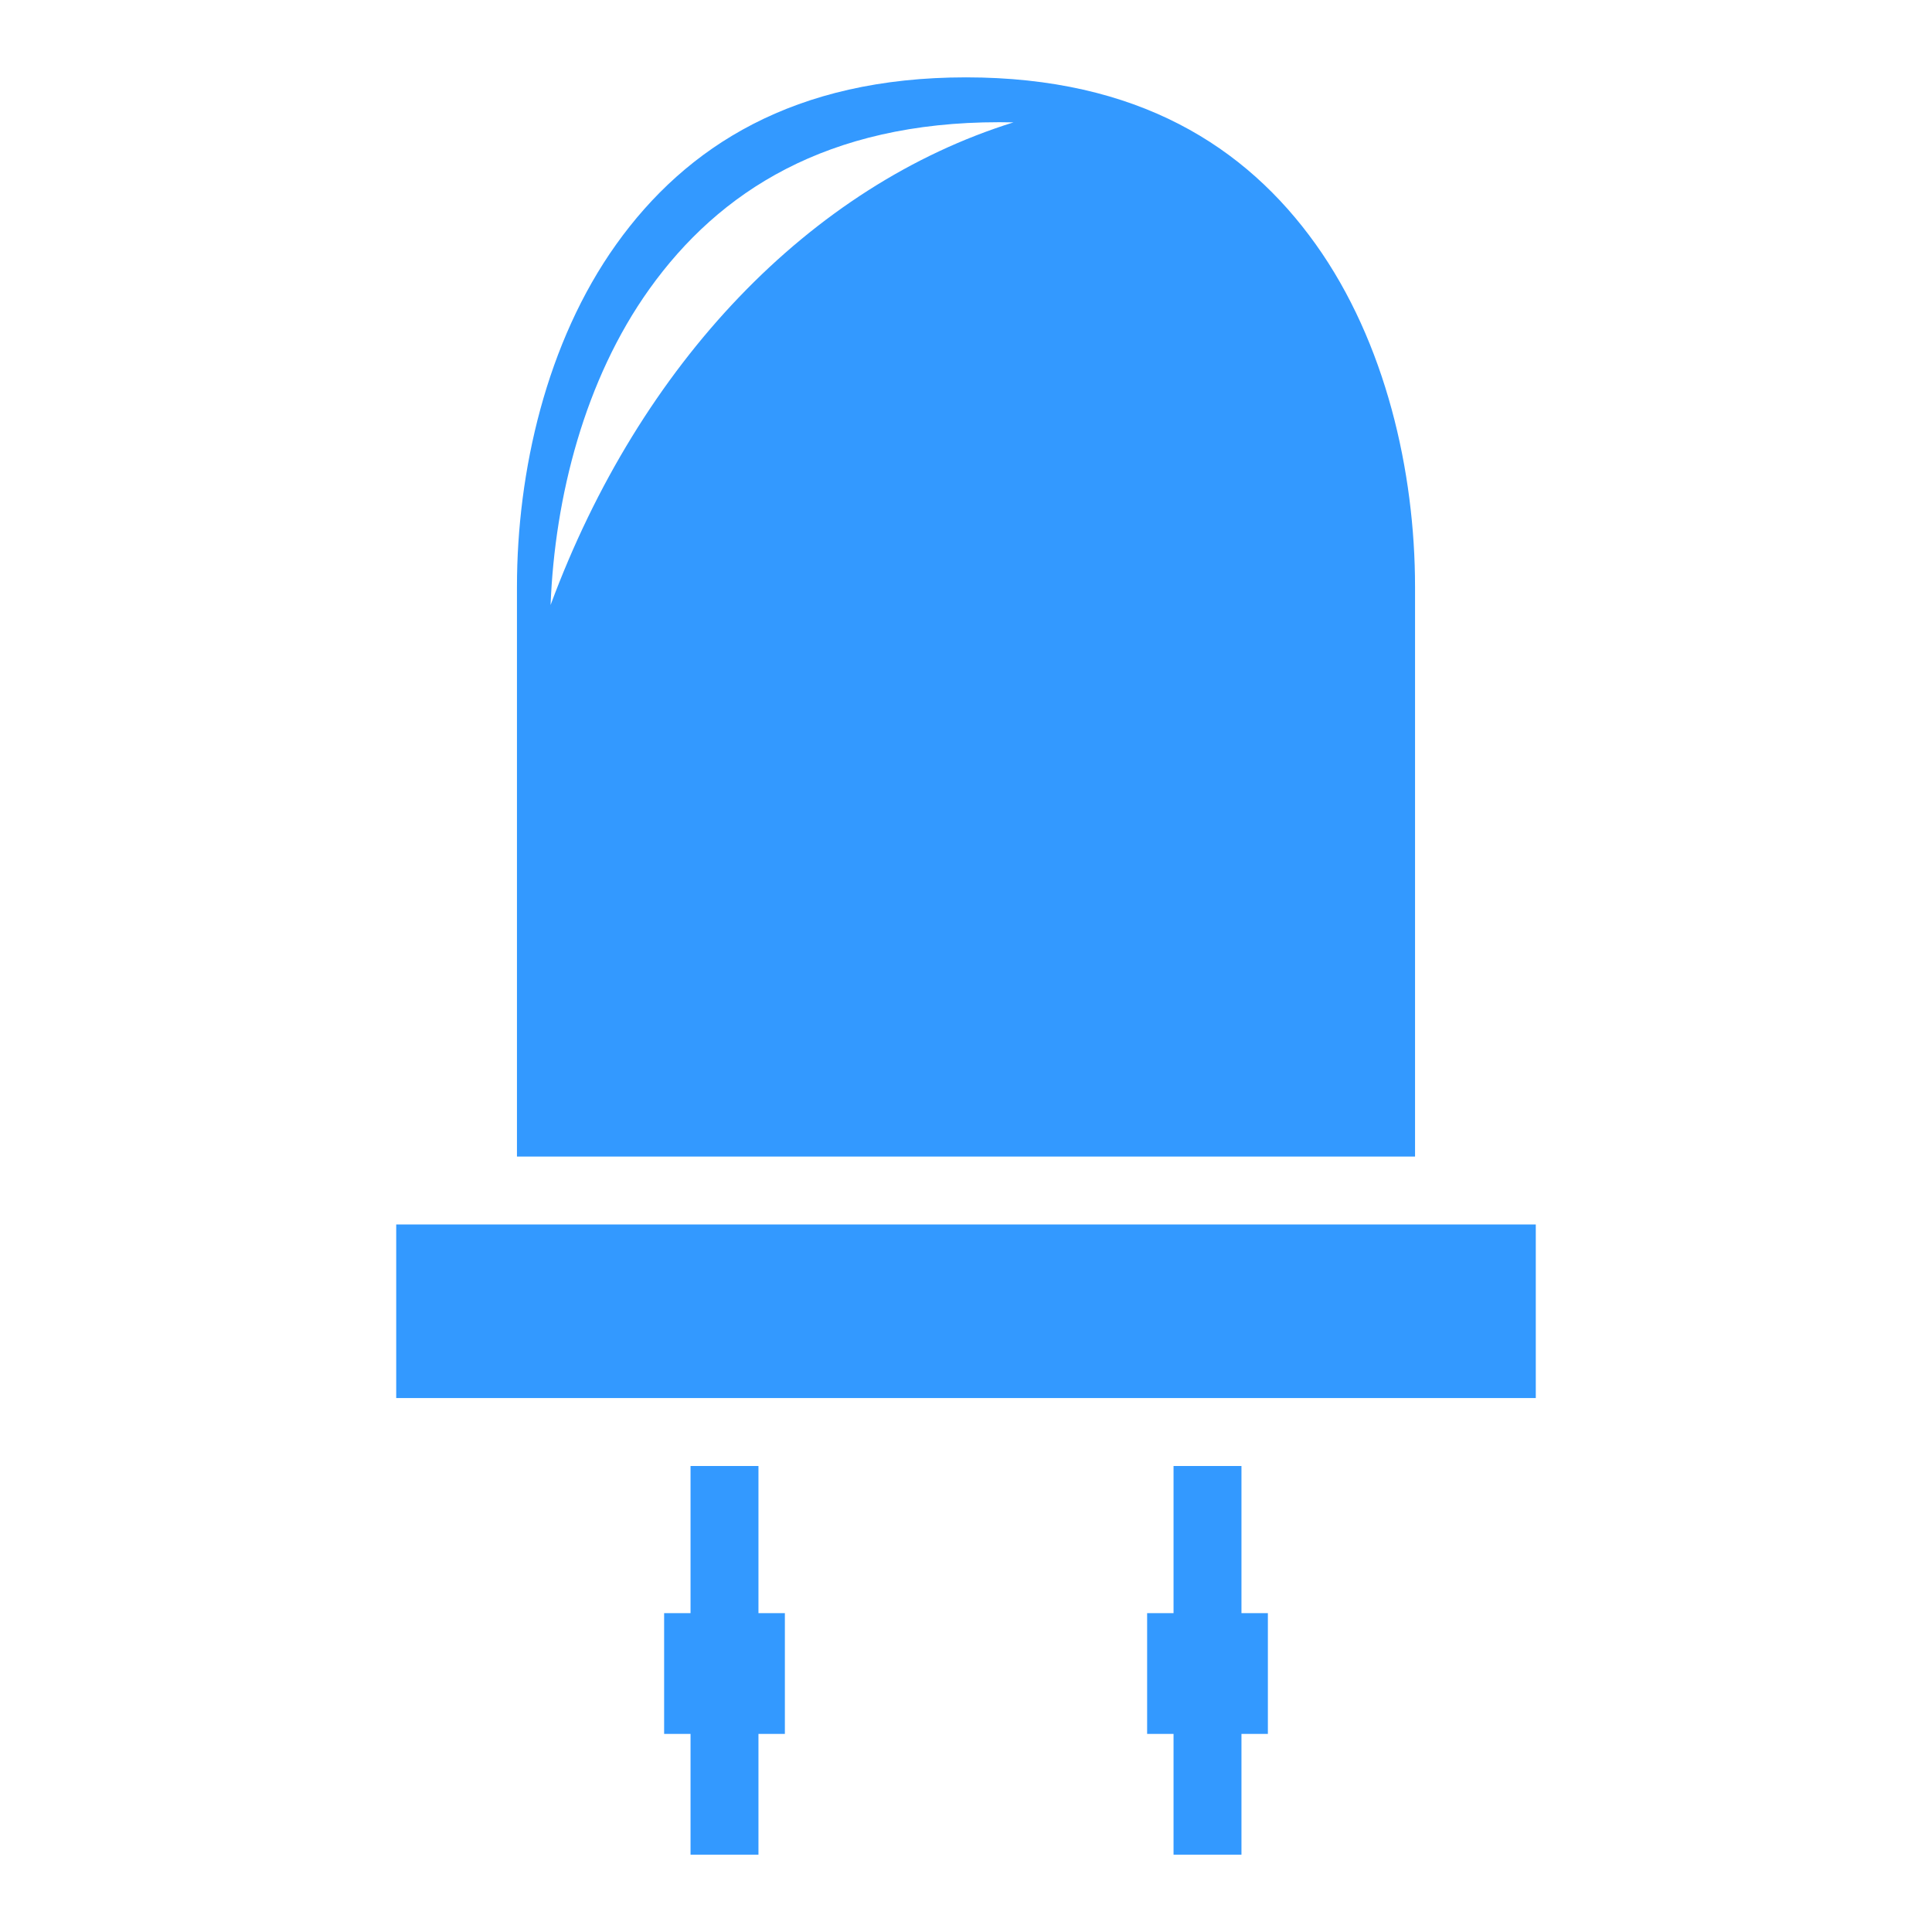
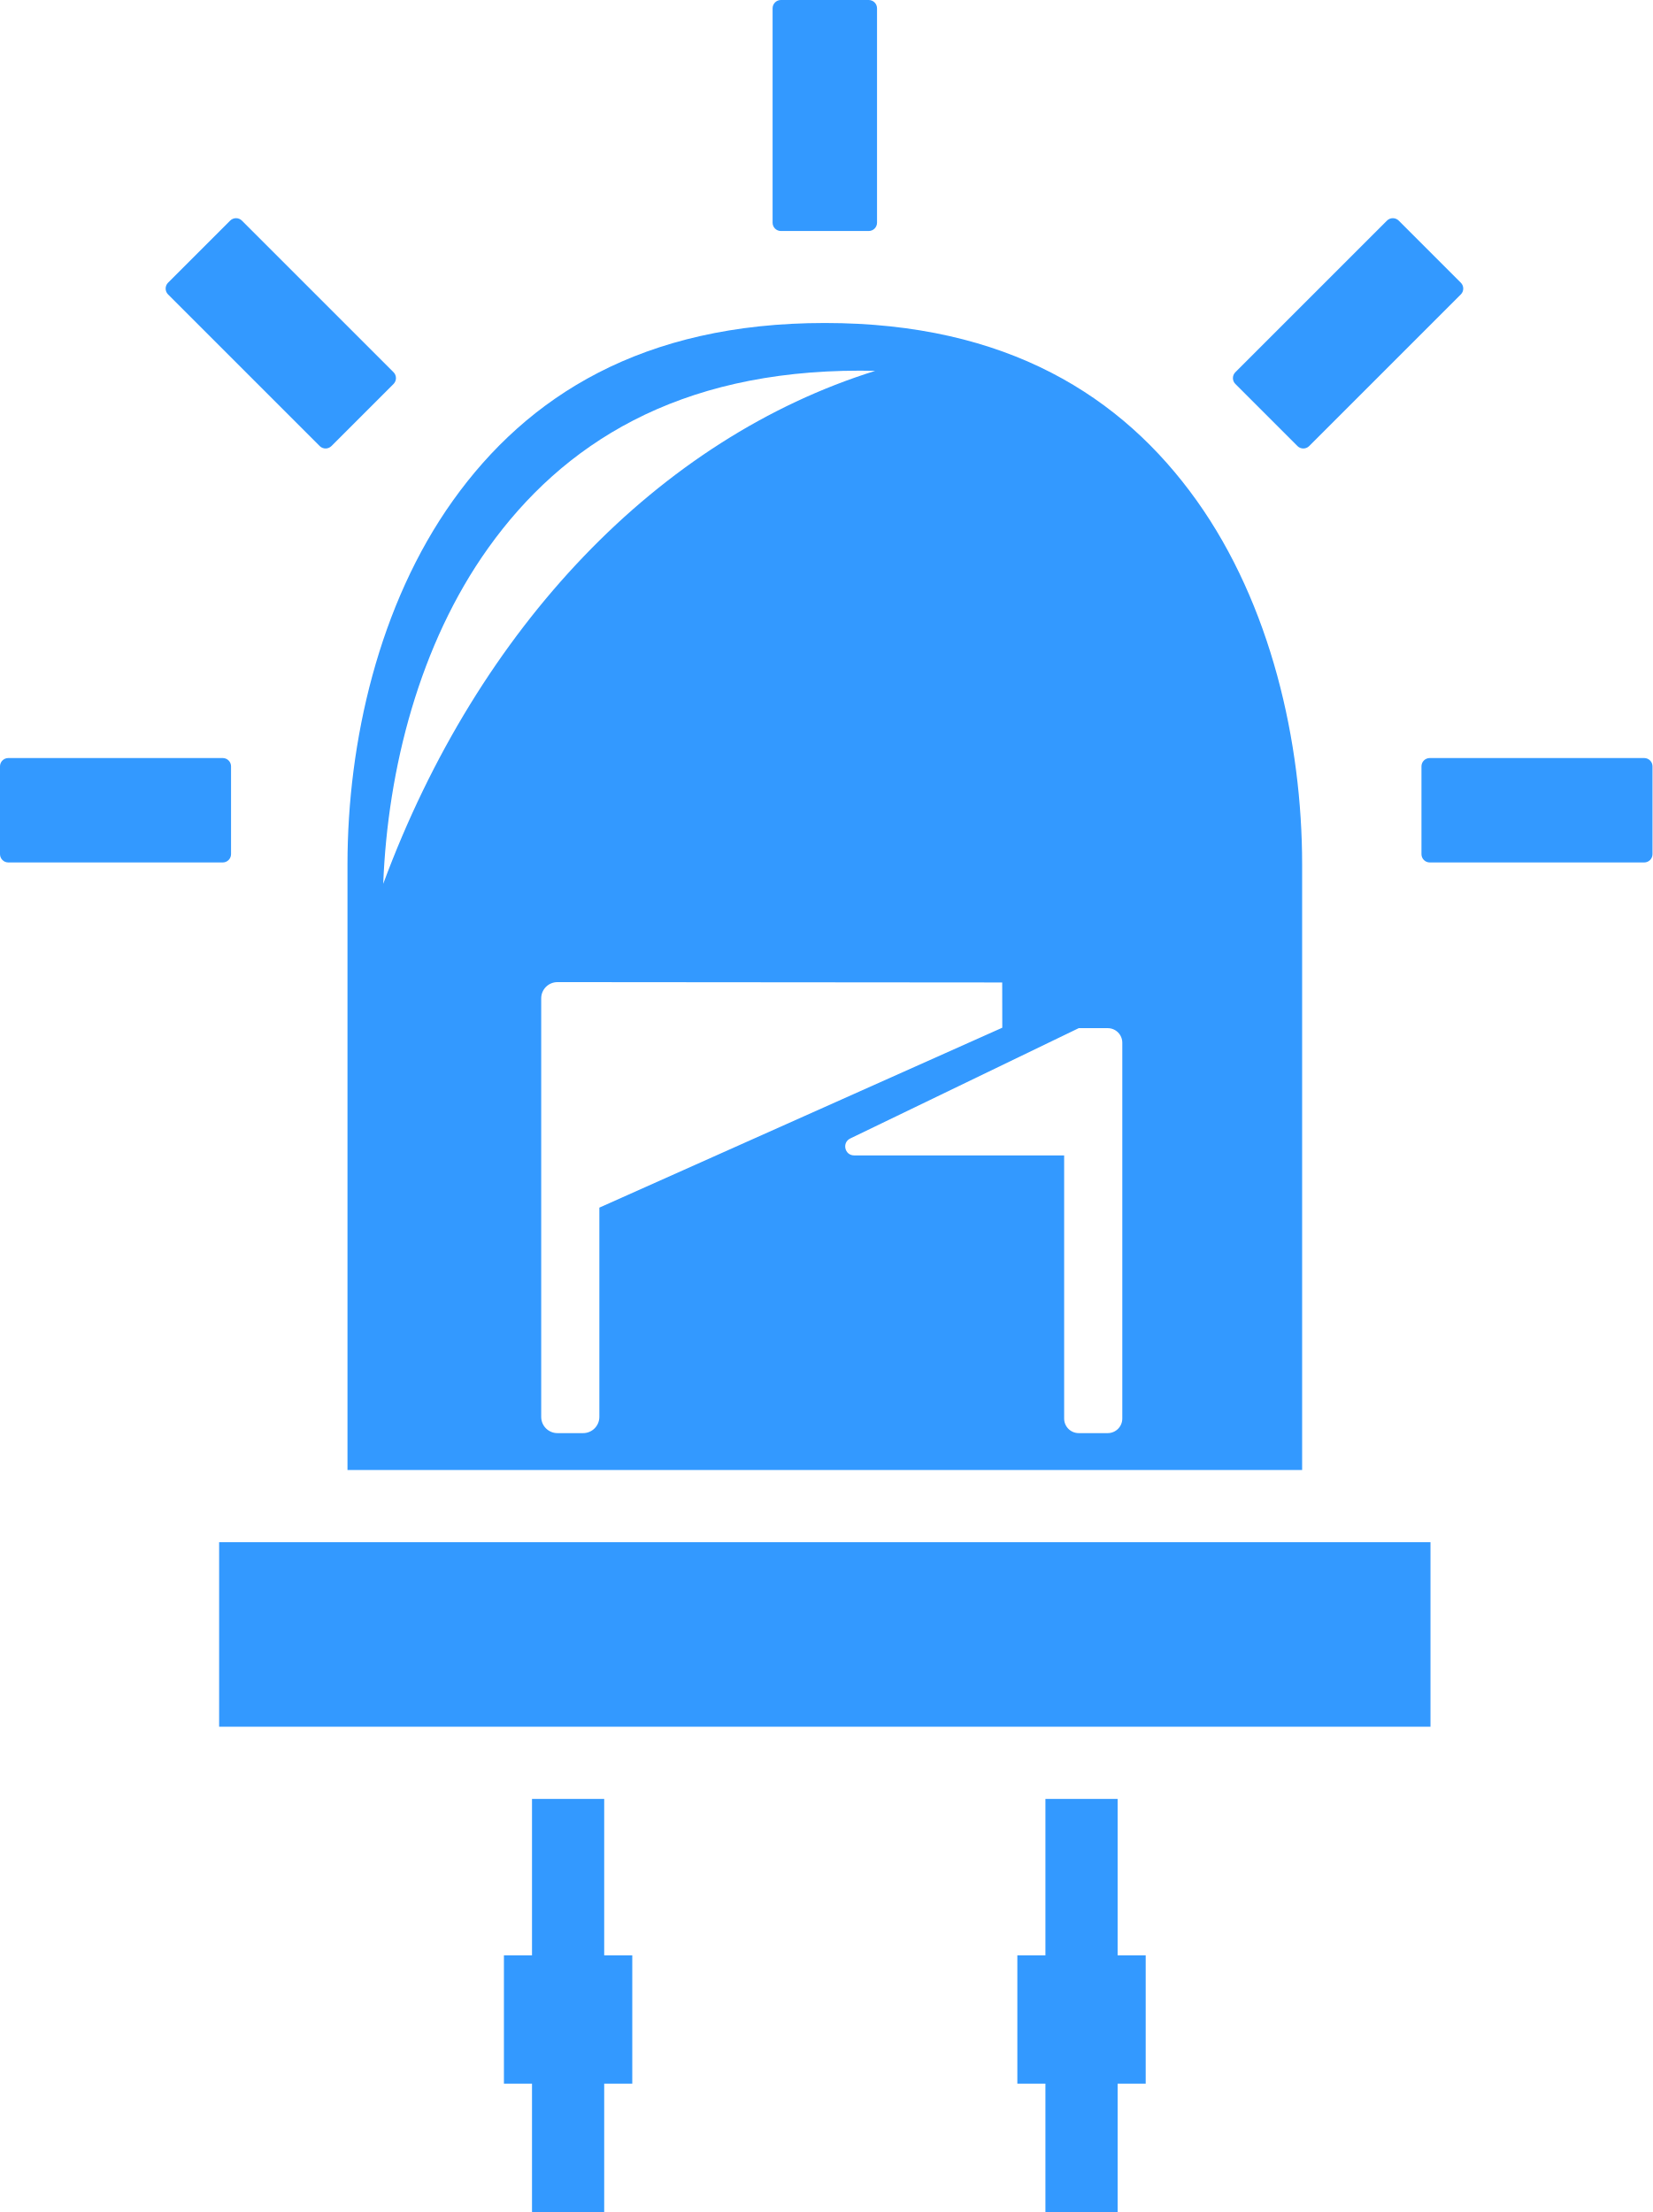
- <svg xmlns="http://www.w3.org/2000/svg" width="800px" height="800px" viewBox="0 0 512 512">
-   <path fill="#3399FF" d="M256 20.5c-45.5 0-74.137 18.276-92.676 44.23C144.784 90.685 137 125 137 155.5v151h238v-151c0-30.5-7.785-64.815-26.324-90.77C330.136 38.776 301.5 20.5 256 20.5zm8.756 11.885c1.285 0 2.554.018 3.812.047A184 235.5 0 0 0 145.91 160.336c1.113-28.645 9.045-59.746 26.17-83.72 18.54-25.955 47.176-44.23 92.676-44.23zM105 324.5v46h302v-46H105zm78 64v39h-7v32h7v32h18v-32h7v-32h-7v-39h-18zm128 0v39h-7v32h7v32h18v-32h7v-32h-7v-39h-18z" />
+ <svg xmlns="http://www.w3.org/2000/svg" width="643.721" height="861.769" viewBox="0 0 411.981 551.532" version="1.1" id="svg1">
+   <defs id="defs1" />
+   <path id="path1" d="m 205.631,80.533 c -45.5,0 -74.137,18.276 -92.676,44.23 -18.54,25.955 -26.324,60.27 -26.324,90.77 v 151 H 324.631 v -151 c 0,-30.5 -7.785,-64.815 -26.324,-90.77 C 279.768,98.809 251.131,80.533 205.631,80.533 Z m 8.756,11.885 c 1.285,0 2.553,0.018 3.811,0.048 A 184,235.5 0 0 0 95.541,220.369 c 1.113,-28.645 9.045,-59.746 26.17,-83.72 18.54,-25.955 47.176,-44.23 92.676,-44.23 z M 138.98,244.88 h 3.196 l 3.22,0.002 104.46,0.083 0.02,11.283 -100.453,44.858 v 52.171 c 0,2.245 -1.807,4.053 -4.053,4.053 H 138.98 c -2.245,0 -4.053,-1.807 -4.053,-4.053 V 248.933 c 0,-2.245 1.807,-4.053 4.053,-4.053 z m 129.959,11.476 h 7.219 c 2.016,0 3.639,1.623 3.639,3.639 v 93.695 c 0,2.016 -1.623,3.639 -3.639,3.639 h -7.219 c -2.016,0 -3.639,-1.623 -3.639,-3.639 v -65.605 h -52.361 c -2.359,-10e-4 -3.09,-3.194 -0.966,-4.221 l 54.145,-26.145 z M 54.631,384.533 v 46 H 356.631 v -46 z m 78,64 v 39 h -7 v 32 h 7 v 32 h 18 v -32 h 7 v -32 h -7 v -39 z m 128,0 v 39 h -7 v 32 h 7 v 32 h 18 v -32 h 7 v -32 h -7 v -39 z" style="fill:#3399ff;fill-opacity:1" />
+   <path id="rect1" style="fill:#3399ff;fill-opacity:1;stroke-width:8.056;stroke-linecap:square" d="m 194.69,1.2207031e-6 c -1.15,0 -2.076,0.926 -2.076,2.076 V 55.524 c 0,1.15 0.926,2.076 2.076,2.076 h 21.883 c 1.15,0 2.076,-0.926 2.076,-2.076 V 2.076 C 218.649,0.926 217.723,1.2207031e-6 216.572,1.2207031e-6 Z M 58.846,54.401 c -0.531,0 -1.061,0.203 -1.468,0.61 l -15.474,15.473 c -0.813,0.813 -0.813,2.123 0,2.936 l 37.794,37.794 c 0.813,0.813 2.123,0.813 2.936,0 l 15.473,-15.474 c 0.813,-0.813 0.813,-2.122 0,-2.935 l -37.794,-37.794 c -0.407,-0.407 -0.937,-0.61 -1.468,-0.61 z m 288.401,0 c -0.531,0 -1.061,0.203 -1.468,0.61 l -37.794,37.794 c -0.813,0.813 -0.813,2.122 0,2.935 l 15.473,15.474 c 0.813,0.813 2.123,0.813 2.936,0 l 37.794,-37.794 c 0.813,-0.813 0.813,-2.123 0,-2.936 L 348.715,55.011 c -0.407,-0.407 -0.937,-0.61 -1.468,-0.61 z M 2.075,189.007 c -1.15,0 -2.075,0.925 -2.075,2.075 v 21.883 c 0,1.15 0.925,2.076 2.075,2.076 H 55.524 c 1.15,0 2.076,-0.926 2.076,-2.076 v -21.883 c 0,-1.15 -0.926,-2.075 -2.076,-2.075 z m 354.381,0 c -1.15,0 -2.075,0.925 -2.075,2.075 v 21.883 c 0,1.15 0.925,2.076 2.075,2.076 H 409.905 c 1.15,0 2.076,-0.926 2.076,-2.076 v -21.883 c 0,-1.15 -0.926,-2.075 -2.076,-2.075 z" />
+   <path d="m 142.176,244.88 3.22,0.002 c -0.009,-5e-5 -0.016,-0.002 -0.025,-0.002 z" style="fill:#fdfdff;stroke-width:12.409;stroke-linecap:square" id="path17" />
</svg>
